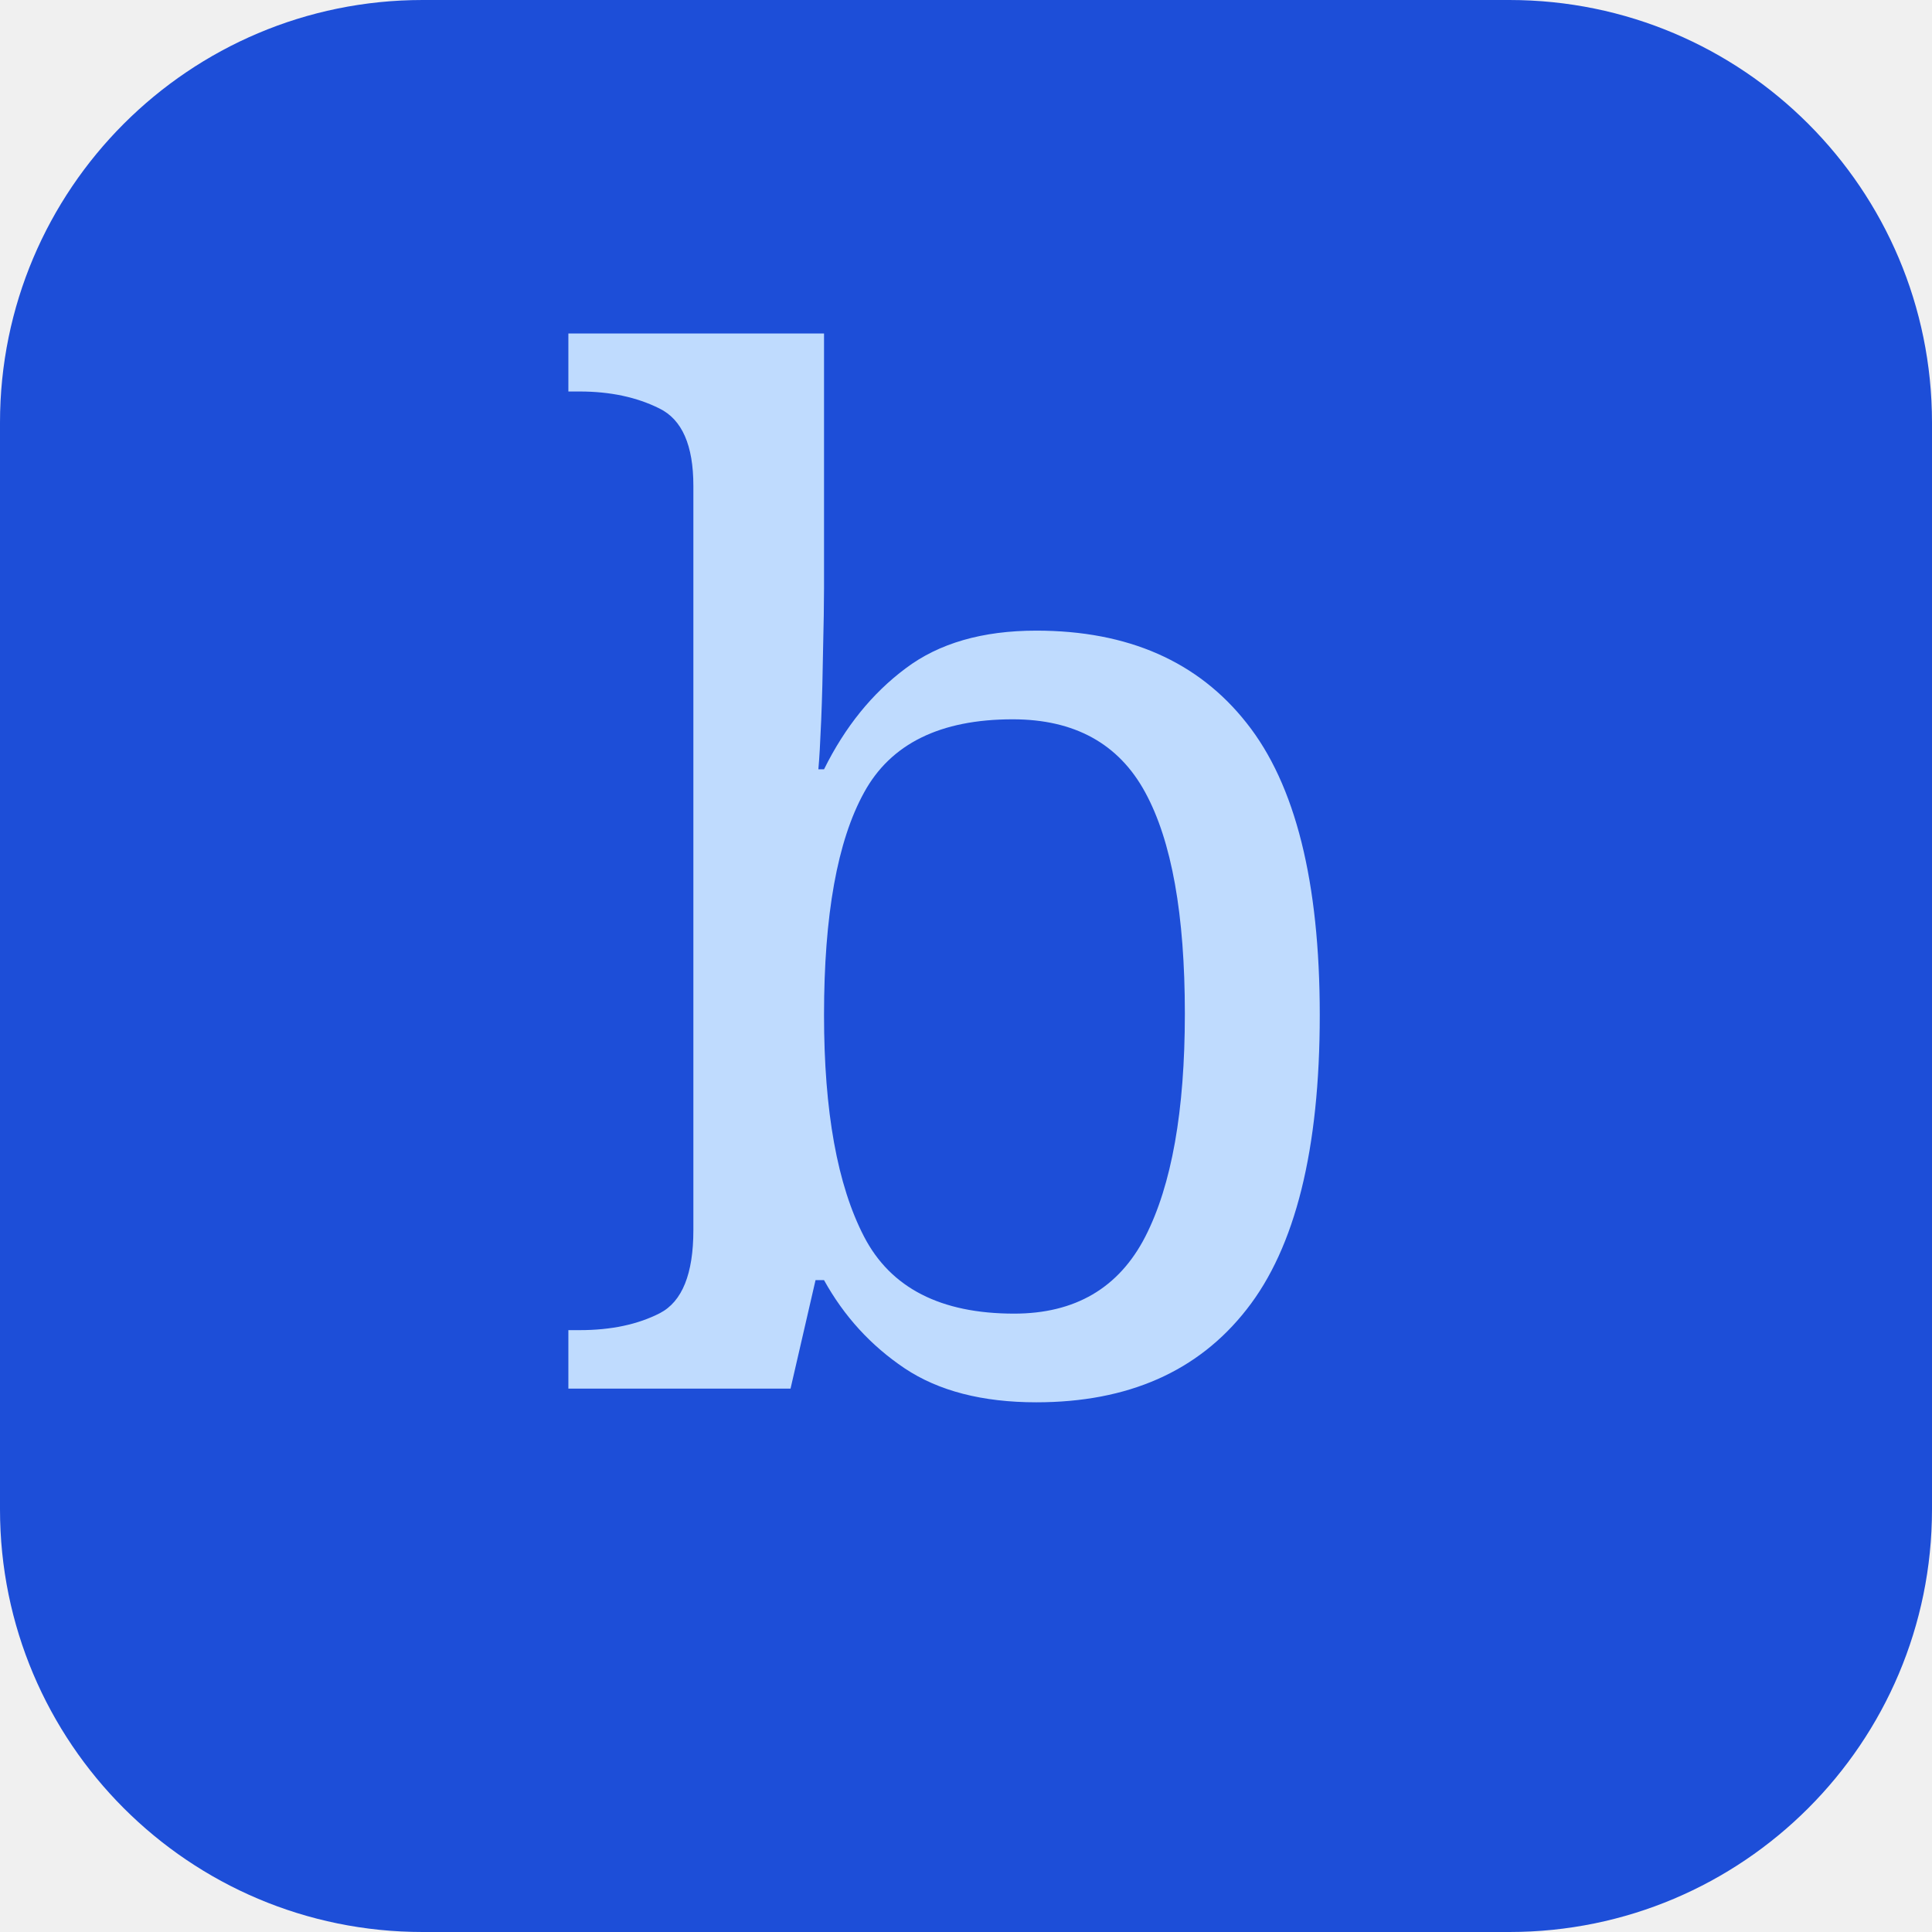
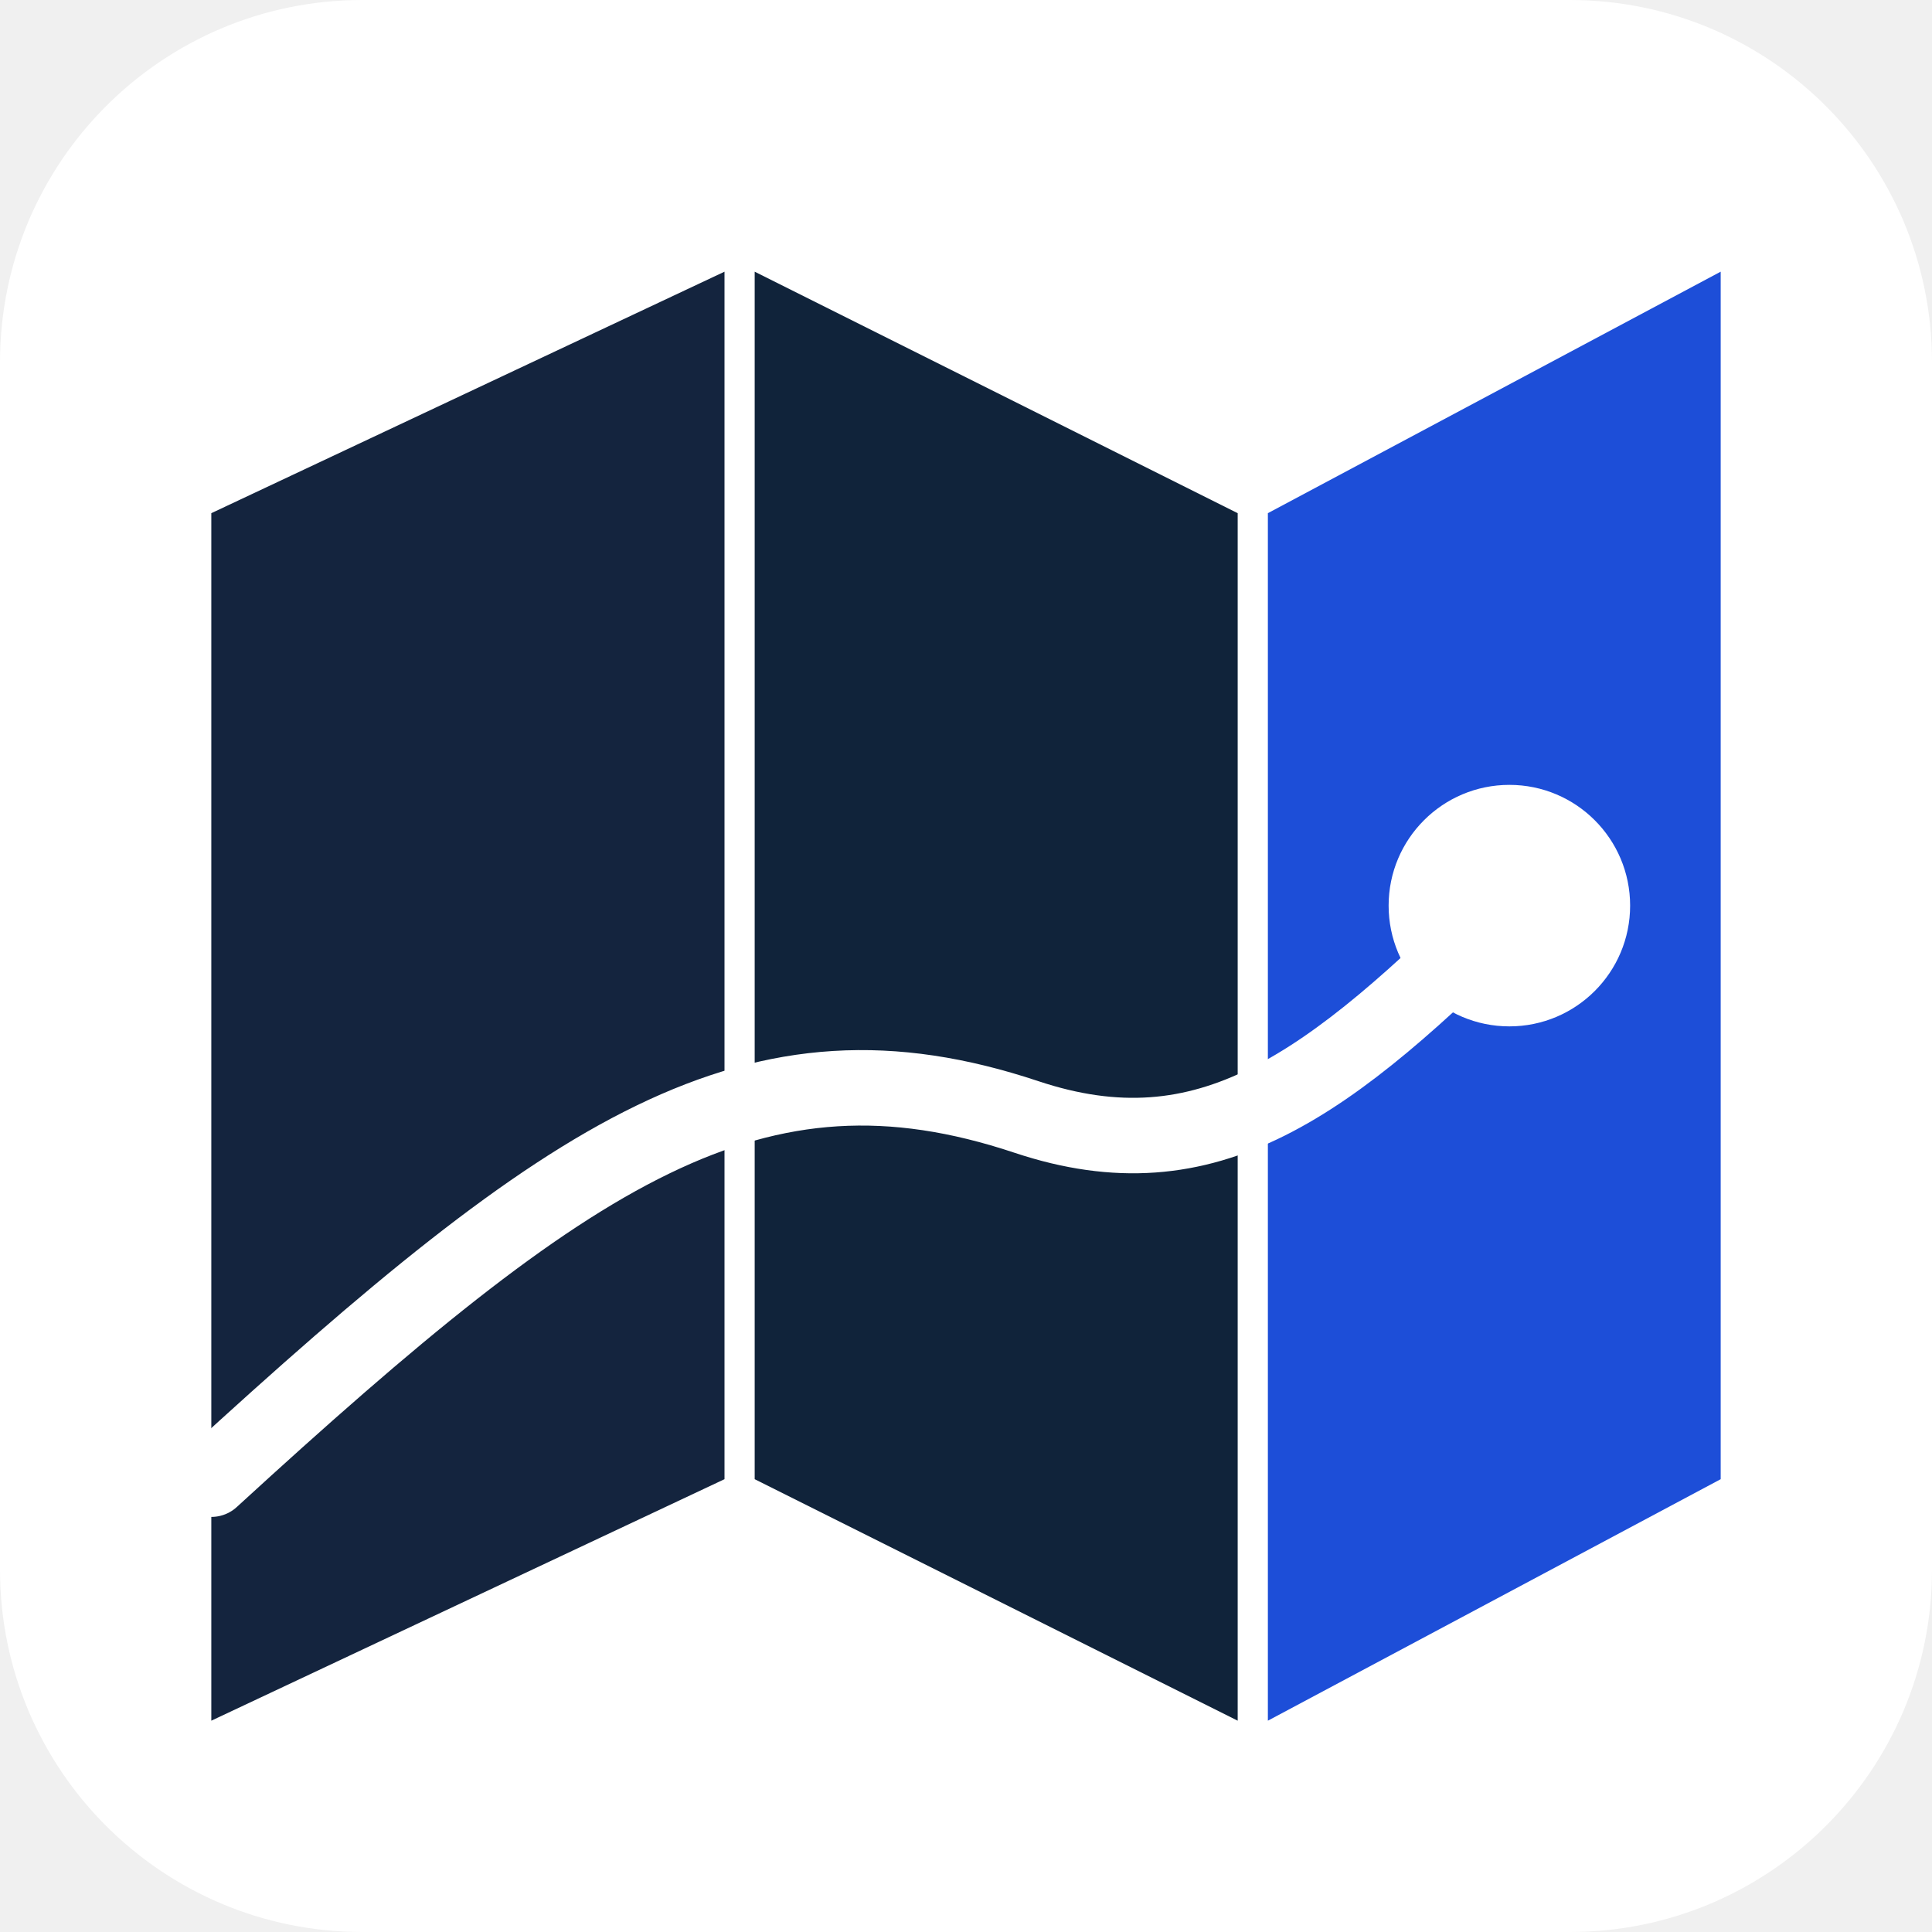
<svg xmlns="http://www.w3.org/2000/svg" viewBox="0 0 64 64">
-   <rect width="64" height="64" rx="14" fill="#1d4ed8" />
-   <text x="18" y="46" font-family="Georgia" font-size="46" fill="#bfdbfe">b</text>
+   <rect width="64" height="64" rx="12" fill="#fff" />
+   <path d="M7 17 24 9v40L7 57z" fill="#14243e" />
+   <path d="m25 9 16 8v40l-16-8z" fill="#10233a" />
+   <path d="m42 17 15-8v40l-15 8z" fill="#1d4ed8" />
+   <path d="M7 49c12-11 18-15 27-12 6 2 10-1 16-7" fill="none" stroke="#fff" stroke-width="2.5" stroke-linecap="round" />
+   <circle cx="50" cy="30" r="4" fill="#fff" />
</svg>
